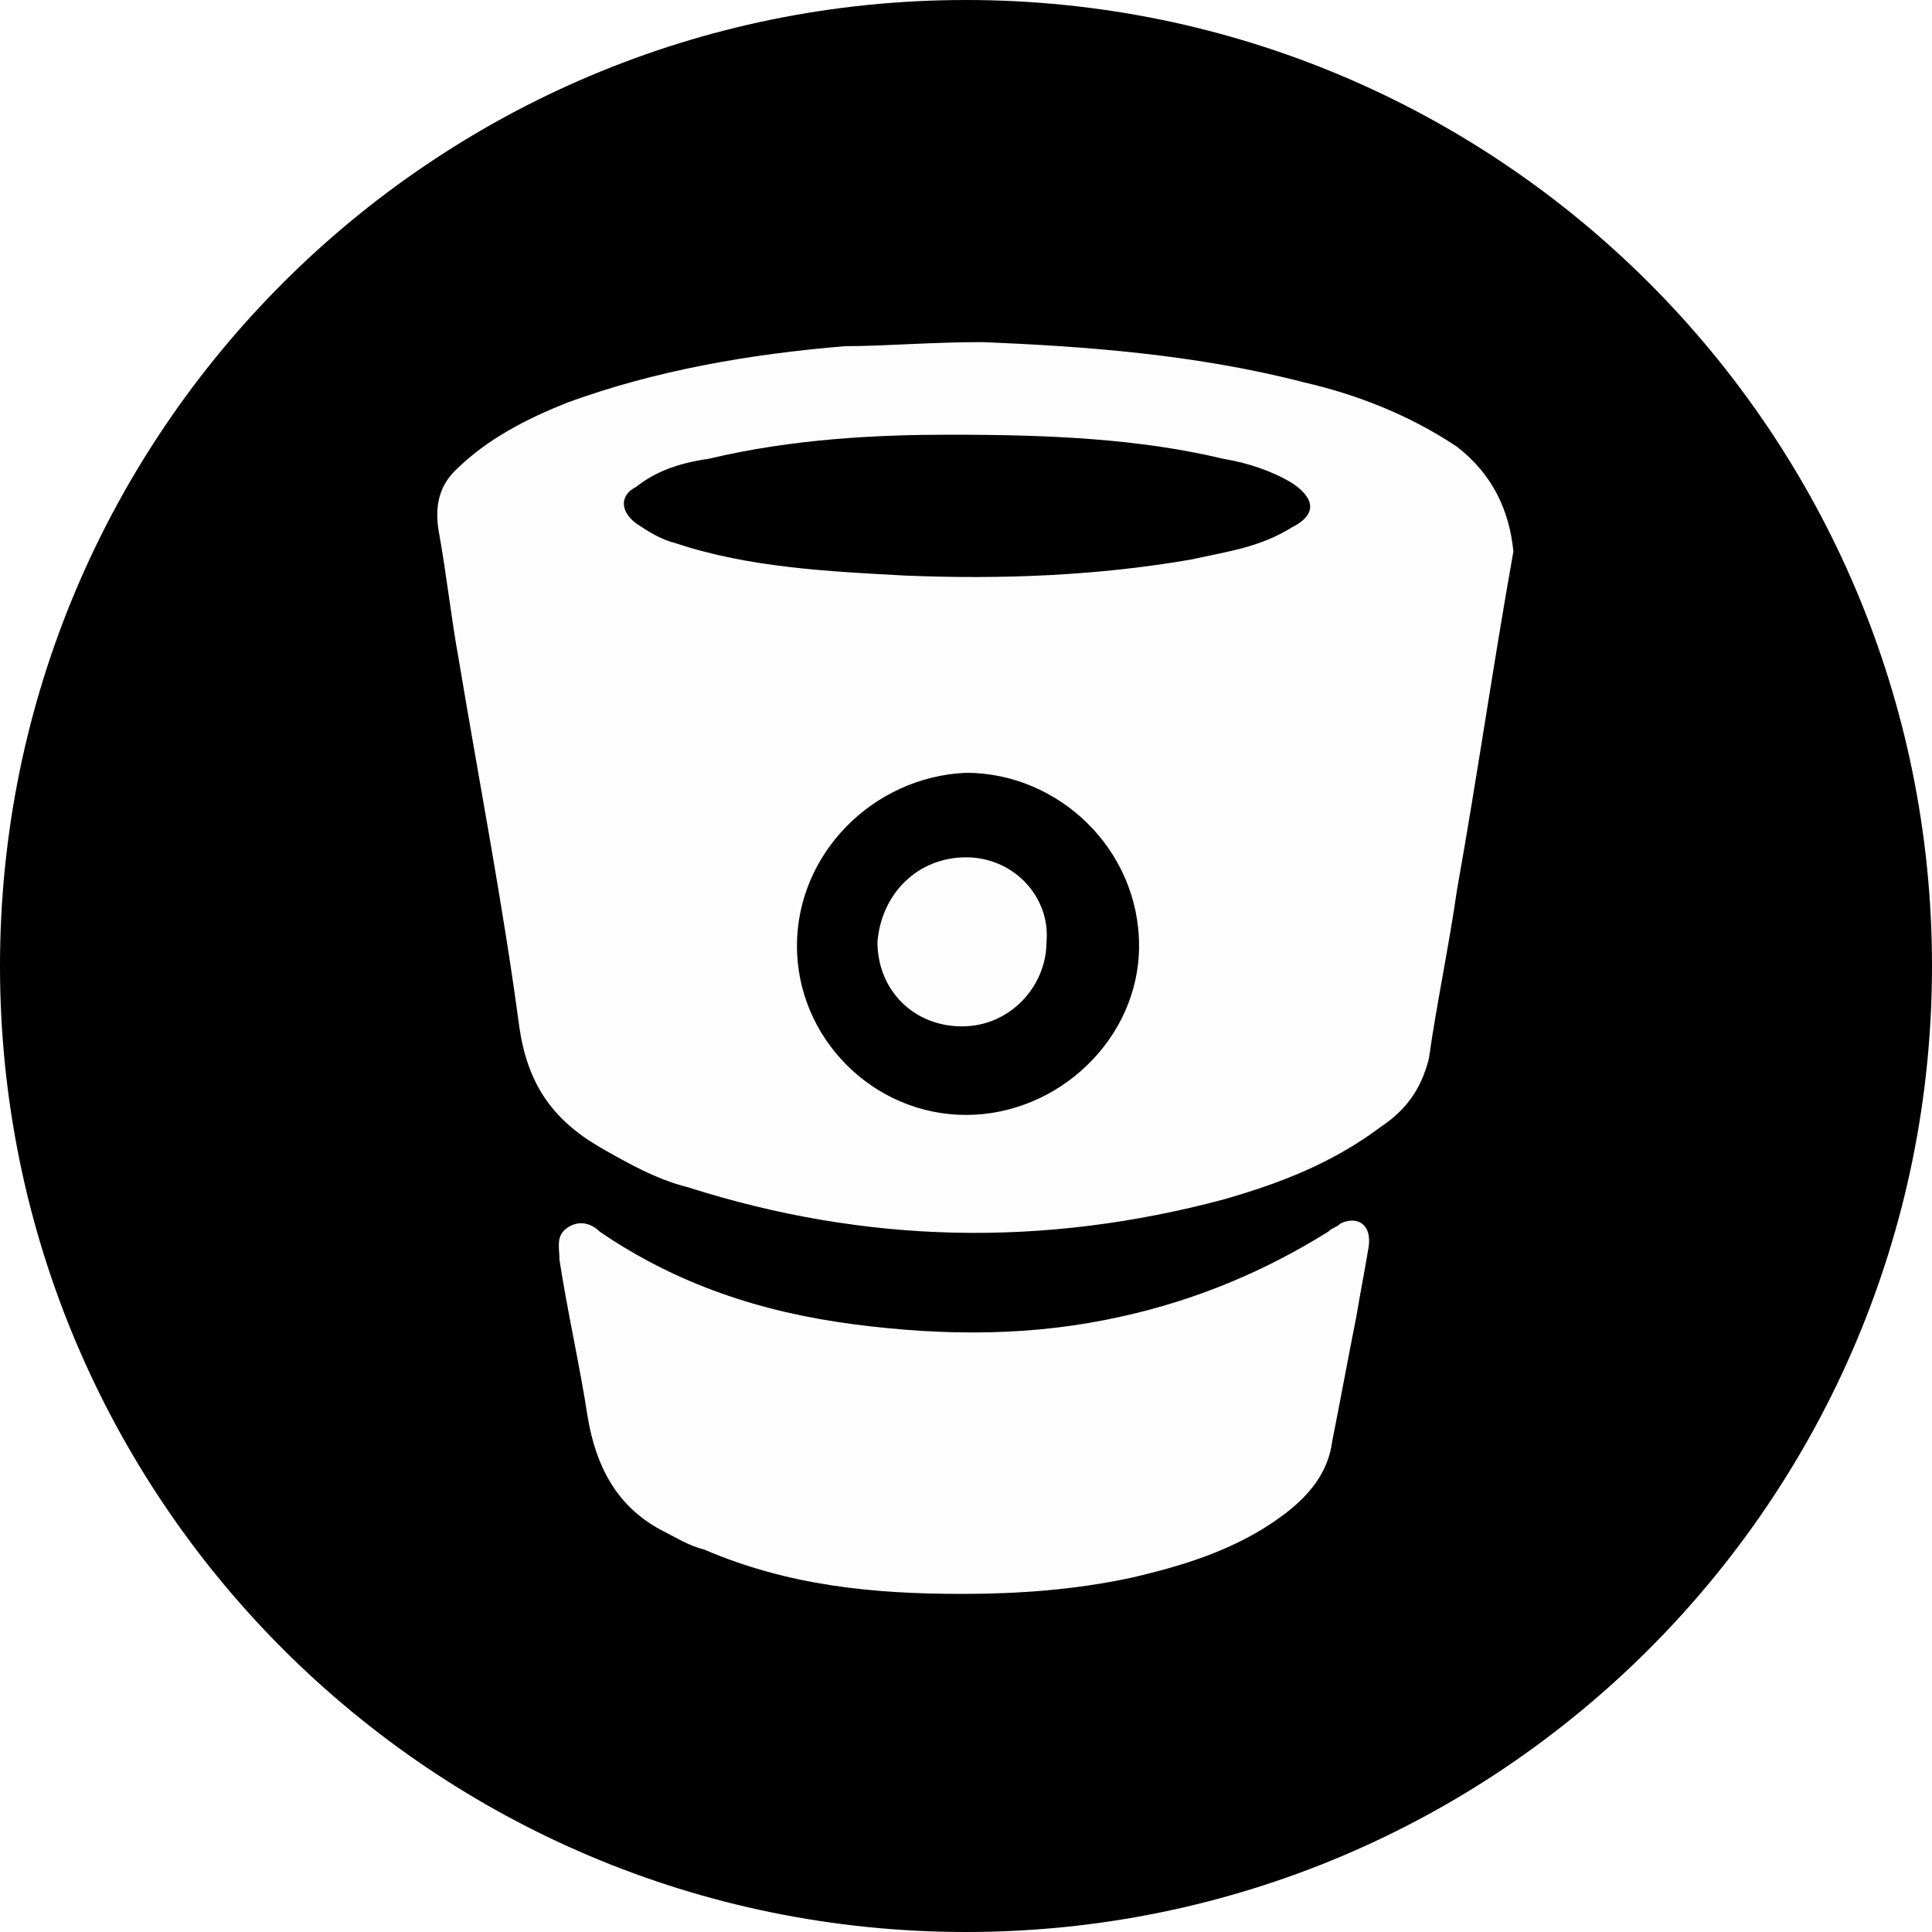
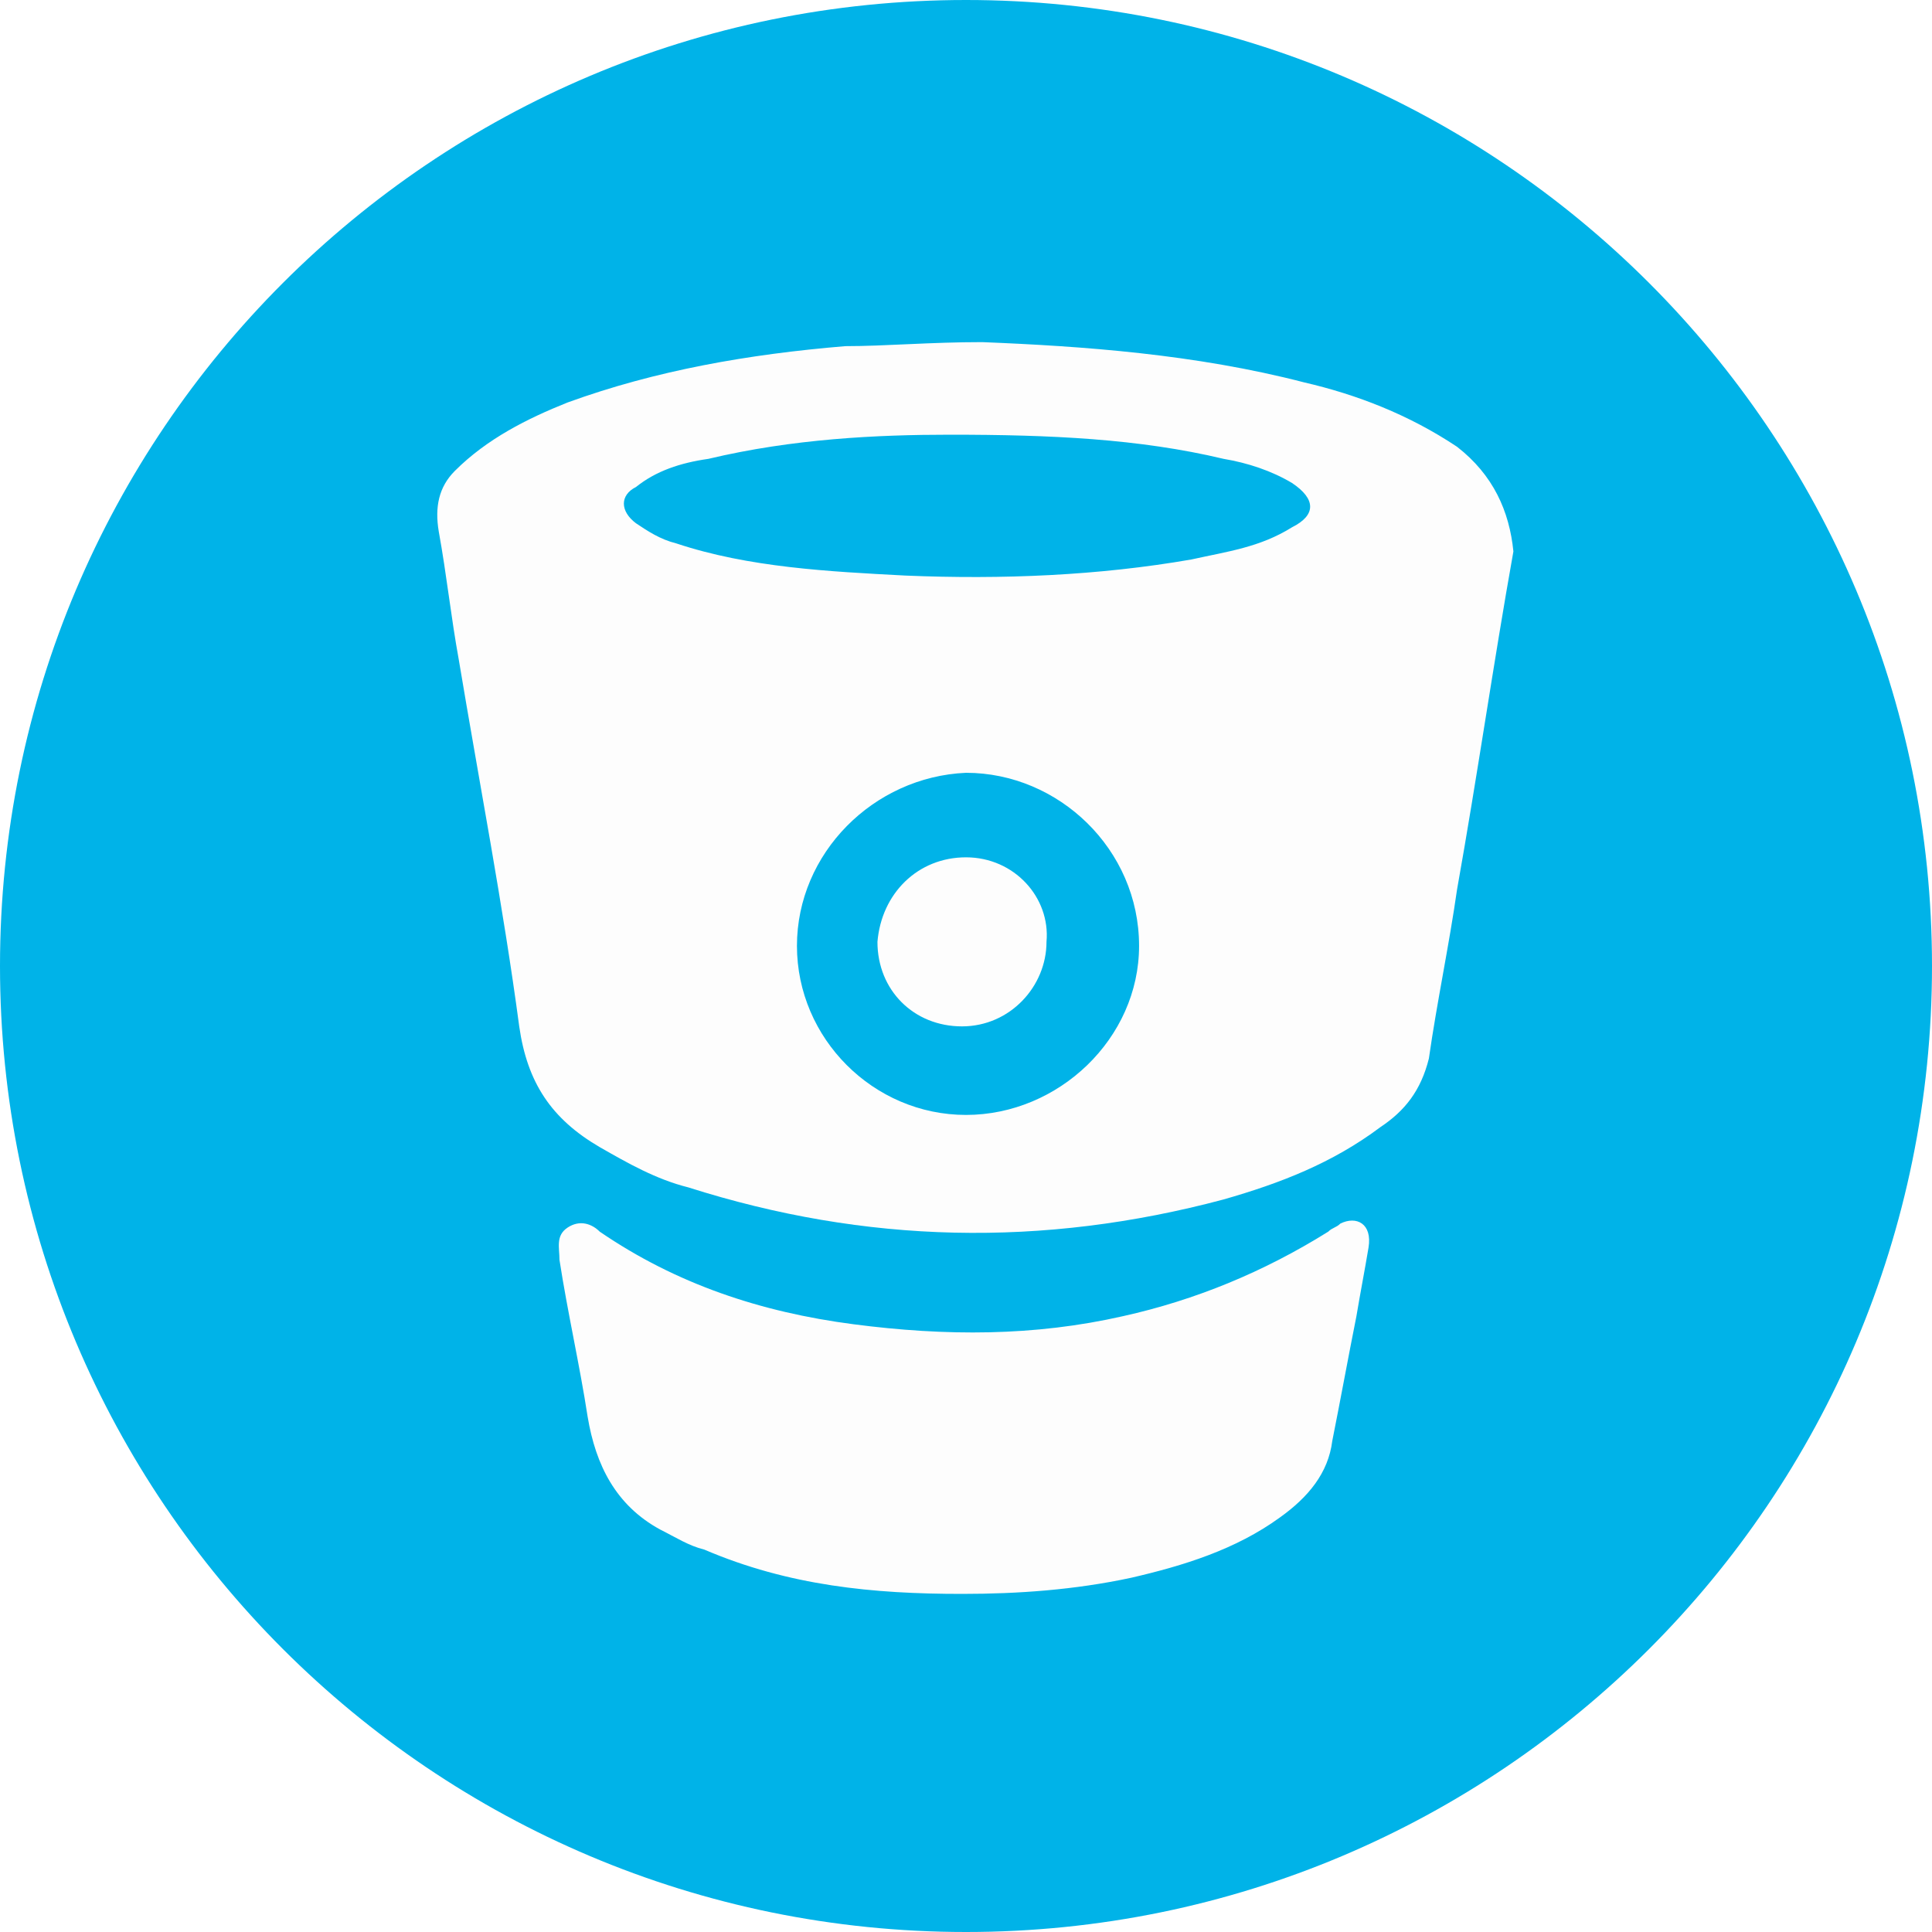
<svg xmlns="http://www.w3.org/2000/svg" version="1.1" id="Layer_1" x="0px" y="0px" viewBox="-371 283 48 48" style="enable-background:new -371 283 48 48;" xml:space="preserve">
  <style type="text/css">
	.st0{fill:#FDFDFD;}
+ 	.circle{ fill: #00B3E8; }
</style>
  <g>
    <g>
-       <circle cx="-347" cy="307" r="24" />
+       <circle class="circle" cx="-347" cy="307" r="24" />
    </g>
  </g>
  <g>
    <path class="st0" d="M-334.8,294.1c-1.2-0.8-2.5-1.3-3.8-1.6c-2.7-0.7-5.5-0.9-8-1c-1.3,0-2.4,0.1-3.4,0.1   c-2.4,0.2-4.7,0.6-6.9,1.4c-1,0.4-2,0.9-2.8,1.7c-0.4,0.4-0.5,0.9-0.4,1.5c0.2,1.1,0.3,2.1,0.5,3.2c0.5,3,1.1,6.1,1.5,9.1   c0.2,1.4,0.8,2.3,2,3c0.7,0.4,1.4,0.8,2.2,1c4.4,1.4,8.8,1.5,13.3,0.3c1.4-0.4,2.7-0.9,3.9-1.8c0.6-0.4,1-0.9,1.2-1.7   c0.2-1.4,0.5-2.8,0.7-4.2c0.5-2.8,0.9-5.6,1.4-8.4C-333.5,295.7-333.9,294.8-334.8,294.1z M-347,310.7c-2.3,0-4.2-1.9-4.2-4.2   c0-2.3,1.9-4.2,4.2-4.3c2.3,0,4.3,1.9,4.3,4.3C-342.7,308.8-344.7,310.7-347,310.7z M-338.9,296.1c-0.8,0.5-1.6,0.6-2.5,0.8   c-2.3,0.4-4.7,0.5-7.1,0.4c-1.9-0.1-3.9-0.2-5.7-0.8c-0.4-0.1-0.7-0.3-1-0.5c-0.4-0.3-0.4-0.7,0-0.9c0.5-0.4,1.1-0.6,1.8-0.7   c2.1-0.5,4.2-0.6,6-0.6c2.5,0,4.7,0.1,6.8,0.6c0.6,0.1,1.2,0.3,1.7,0.6C-338.3,295.4-338.3,295.8-338.9,296.1z" />
    <path class="st0" d="M-337.7,313.4c-0.1,0.1-0.2,0.1-0.3,0.2c-1.6,1-3.3,1.7-5.1,2.1c-2.2,0.5-4.4,0.5-6.7,0.2   c-2.3-0.3-4.4-1-6.3-2.3c-0.2-0.2-0.5-0.3-0.8-0.1c-0.3,0.2-0.2,0.5-0.2,0.8c0.2,1.3,0.5,2.6,0.7,3.9c0.2,1.2,0.7,2.2,1.8,2.8   c0.4,0.2,0.7,0.4,1.1,0.5c2.1,0.9,4.2,1.1,6.4,1.1c1.4,0,2.8-0.1,4.2-0.4c1.3-0.3,2.6-0.7,3.7-1.5c0.7-0.5,1.2-1.1,1.3-1.9   c0.2-1,0.4-2.1,0.6-3.1c0.1-0.6,0.2-1.1,0.3-1.7C-336.9,313.4-337.3,313.2-337.7,313.4z" />
    <path class="st0" d="M-347,304.3c-1.2,0-2.1,0.9-2.2,2.1c0,1.2,0.9,2.1,2.1,2.1c1.2,0,2.1-1,2.1-2.1   C-344.9,305.3-345.8,304.3-347,304.3z" />
  </g>
</svg>
